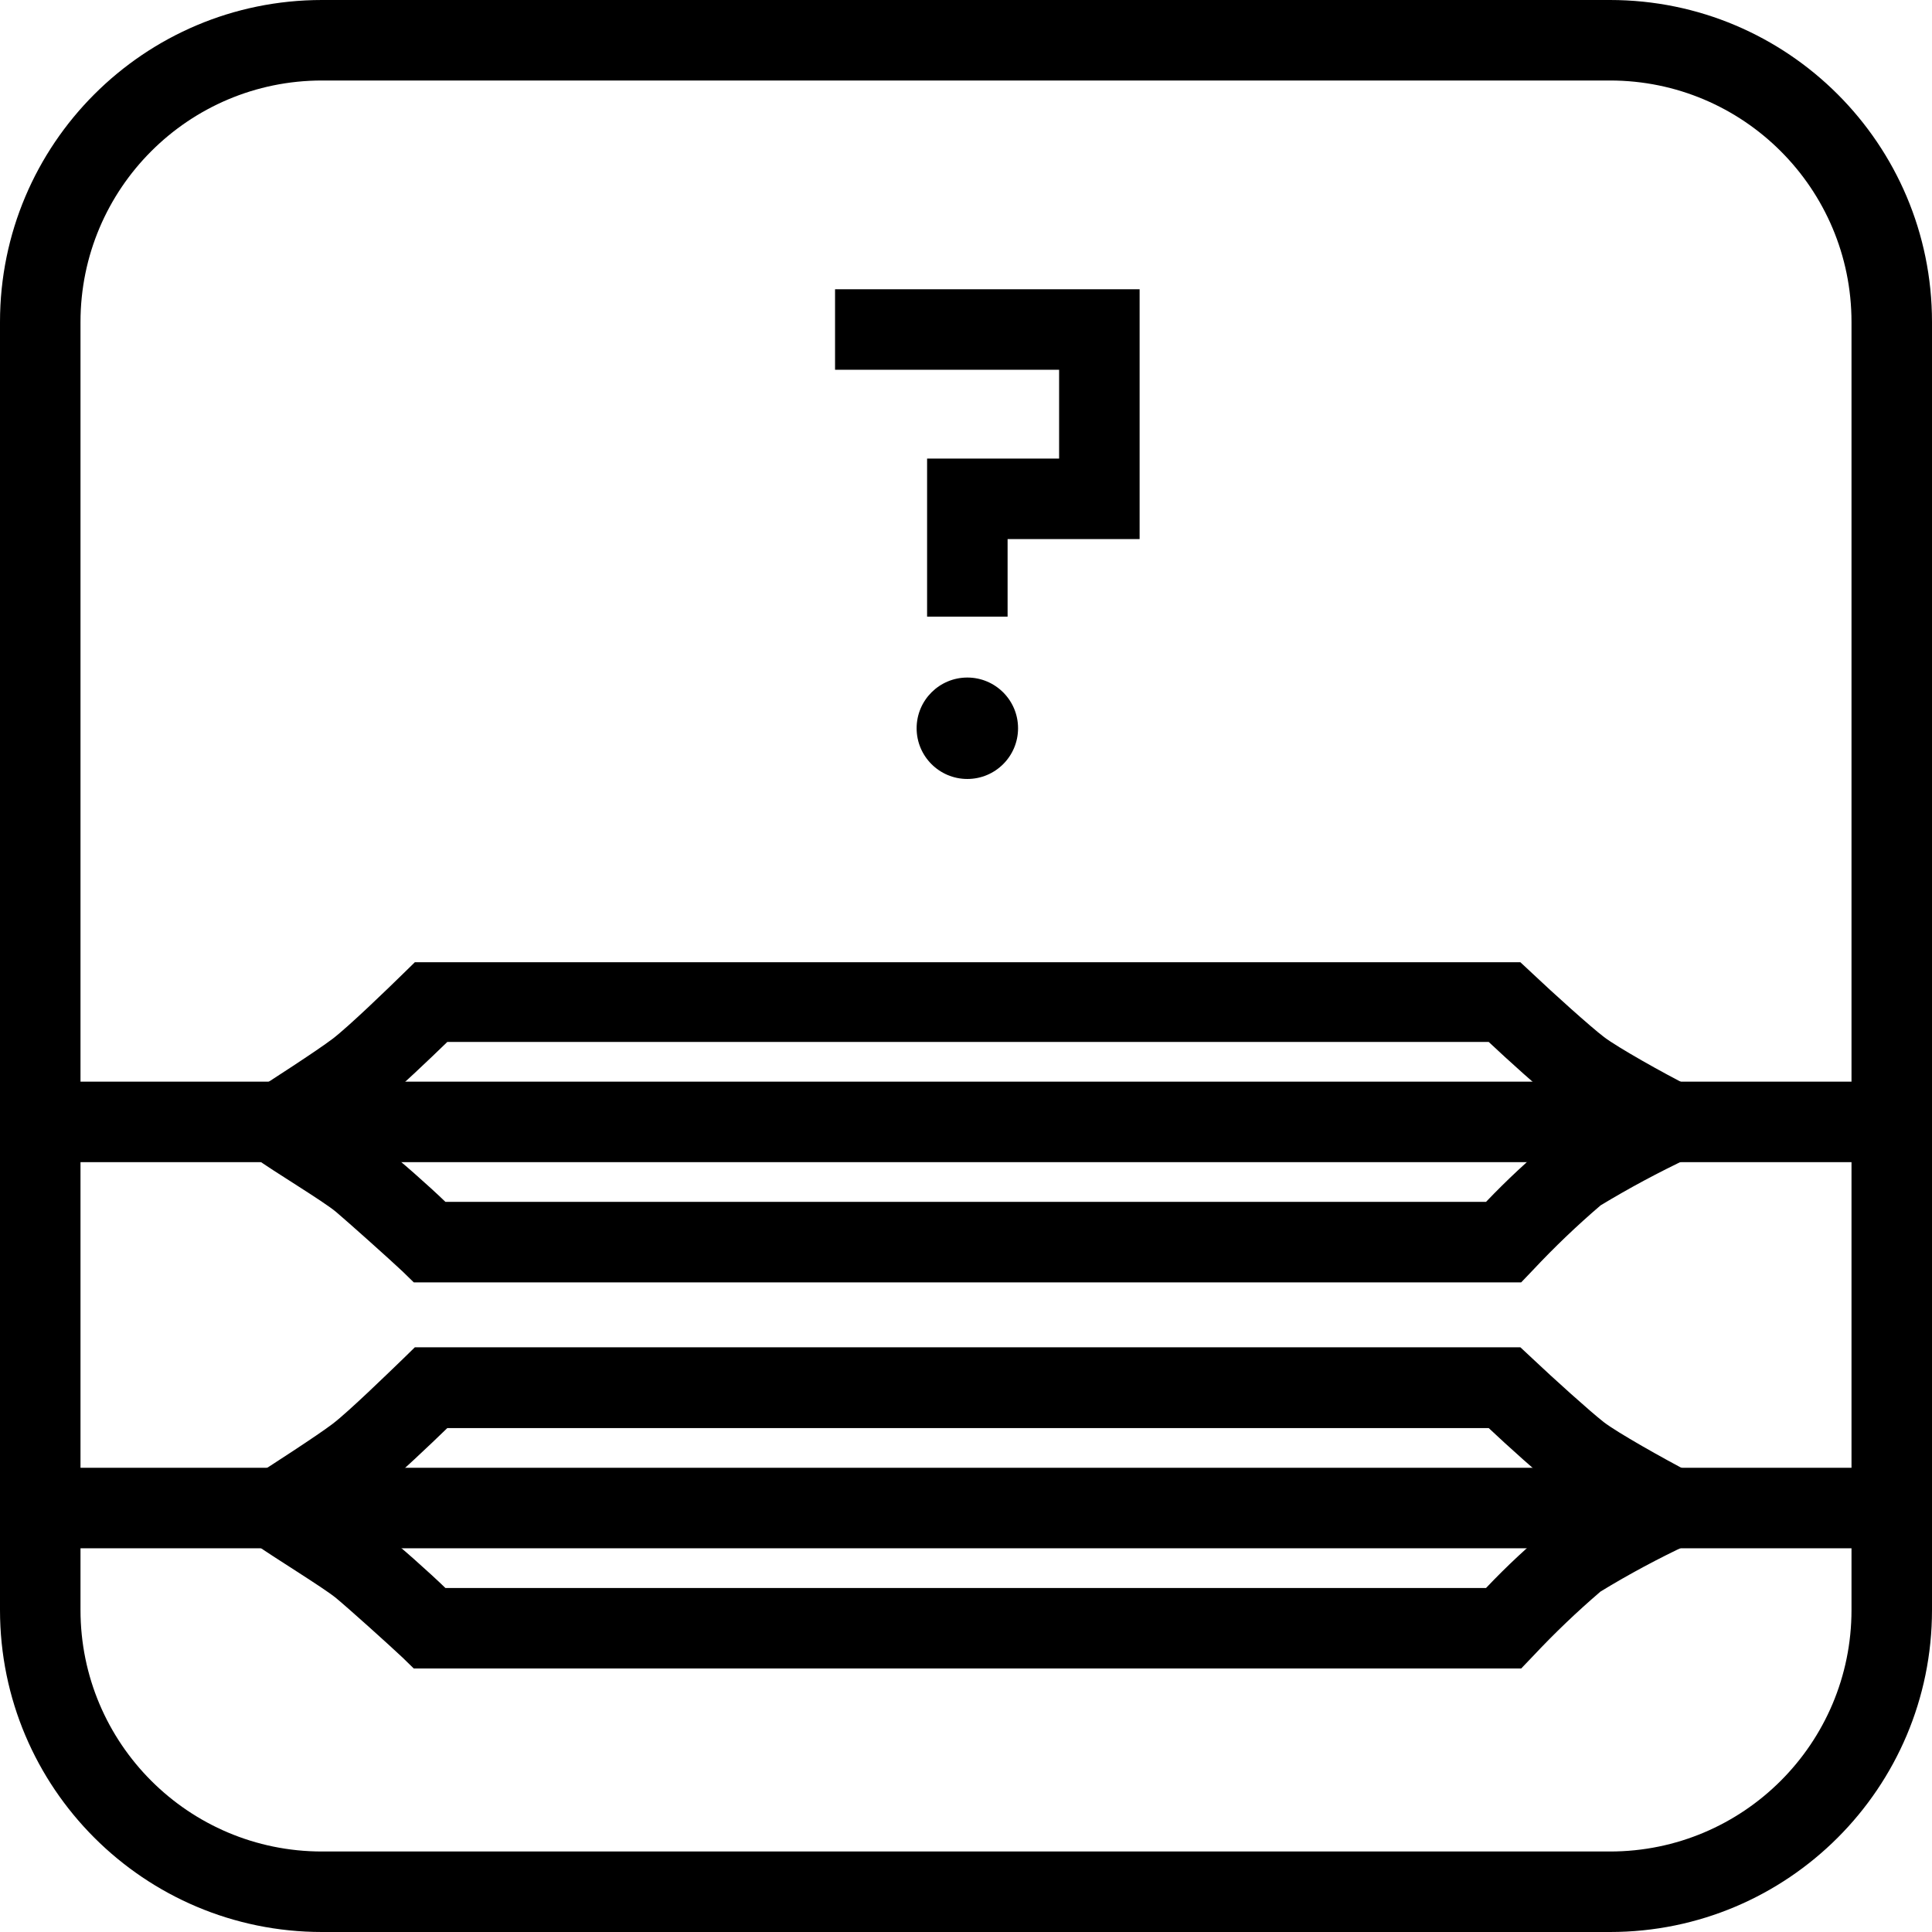
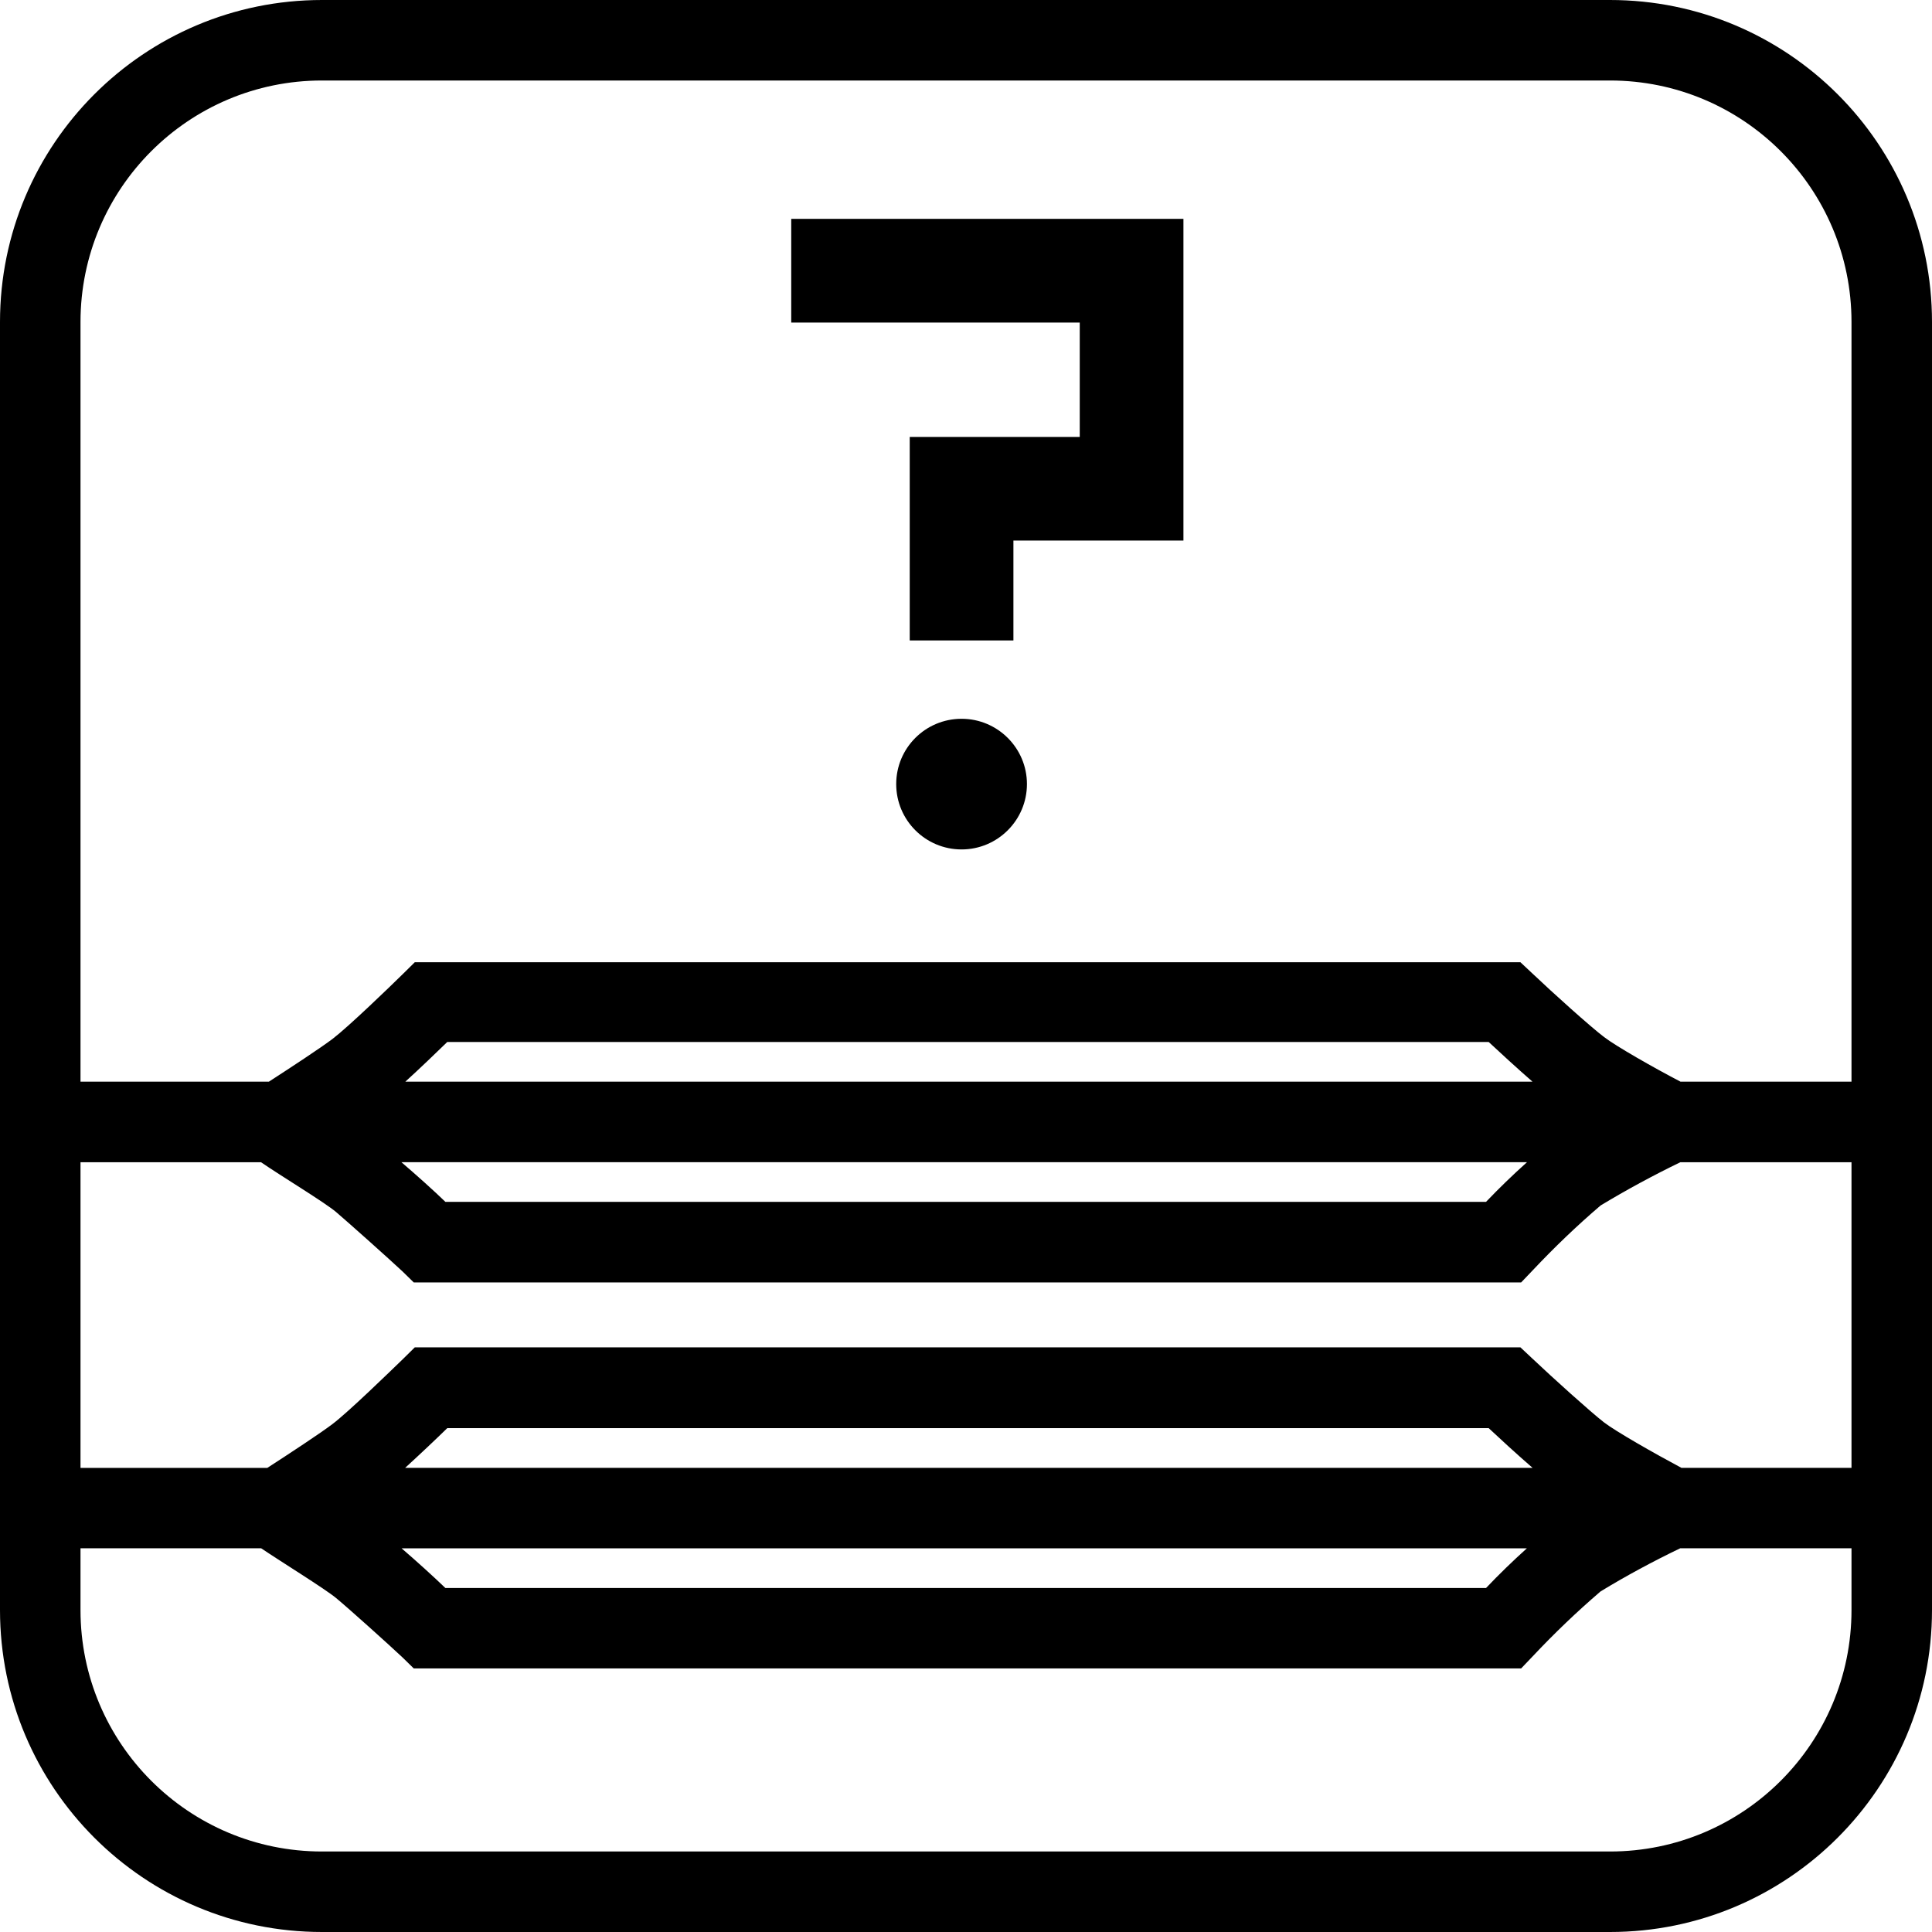
- <svg xmlns="http://www.w3.org/2000/svg" viewBox="0 0 72 72">
-   <path fill="inherit" d="M60,3a9,9,0,0,1,9,9V60a9,9,0,0,1-9,9H12a9,9,0,0,1-9-9V12a9,9,0,0,1,9-9H60m0-3H12A12,12,0,0,0,0,12V60A12,12,0,0,0,12,72H60A12,12,0,0,0,72,60V12A12,12,0,0,0,60,0Z" />
-   <rect fill="inherit" x="1.93" y="40.31" width="68.14" height="3" />
-   <path fill="inherit" d="M56,47.79H15.42L15,47.38c-.51-.48-2-1.81-2.47-2.21s-2.39-1.55-3-2L7.4,42l2-1.29c.64-.41,2.41-1.55,3-2s2.08-1.89,2.62-2.42l.44-.43h41.2l.44.41c.77.73,2.18,2,2.68,2.38S62,40,63,40.5l2.56,1.4-2.63,1.26a36.34,36.34,0,0,0-3.28,1.76,31.68,31.68,0,0,0-2.52,2.41l-.44.46Zm-39.41-3H55.38a28.37,28.37,0,0,1,2.47-2.3,11.07,11.07,0,0,1,1.24-.75c-.43-.26-.83-.51-1.08-.69-.61-.45-1.86-1.59-2.53-2.22H16.67c-.65.63-1.83,1.76-2.41,2.21-.27.22-.74.54-1.23.87.52.33,1,.66,1.29.88C14.86,43.2,16,44.21,16.6,44.79Z" />
-   <rect fill="inherit" x="1.93" y="54.7" width="68.14" height="3" />
-   <path fill="inherit" d="M56,62.18H15.42L15,61.77c-.51-.48-2-1.82-2.47-2.21s-2.39-1.56-3-2L7.4,56.35l2-1.29c.64-.41,2.41-1.55,3-2s2.08-1.9,2.62-2.42l.44-.43h41.2l.44.41c.77.73,2.18,2,2.67,2.38S62,54.36,63,54.88l2.56,1.4-2.63,1.27a34,34,0,0,0-3.28,1.76,31.68,31.68,0,0,0-2.52,2.41l-.44.46Zm-39.41-3H55.38a26.9,26.9,0,0,1,2.47-2.3,11.07,11.07,0,0,1,1.24-.75c-.43-.26-.83-.51-1.08-.7-.61-.44-1.86-1.58-2.53-2.21H16.67c-.65.63-1.83,1.75-2.41,2.21-.27.21-.74.54-1.23.87.52.33,1,.65,1.29.87C14.86,57.58,16,58.6,16.6,59.18Z" />
-   <circle fill="inherit" cx="36.05" cy="27.14" r="1.89" />
-   <polygon fill="inherit" points="37.55 22.98 34.55 22.98 34.55 17.09 39.47 17.09 39.47 13.78 31.12 13.78 31.12 10.78 42.47 10.78 42.47 20.09 37.55 20.09 37.55 22.98" />
+ <svg xmlns="http://www.w3.org/2000/svg" version="1.1" id="Ebene_1" x="0px" y="0px" width="24px" height="24px" viewBox="0 244 24 24" enable-background="new 0 244 24 24" xml:space="preserve">
+   <path d="M20,244H4c-2.209,0-4,1.791-4,4v16c0,2.209,1.791,4,4,4h16c2.209,0,4-1.791,4-4v-16C24,245.791,22.209,244,20,244z M23,264  c0,1.657-1.343,3-3,3H4c-1.657,0-3-1.343-3-3v-0.767h2.244c0.251,0.17,0.791,0.502,0.933,0.62c0.157,0.13,0.653,0.576,0.823,0.736  l0.14,0.137h13.527h0.229l0.146-0.153c0.266-0.283,0.546-0.551,0.841-0.804c0.32-0.195,0.651-0.373,0.99-0.536H23V264z   M18.967,263.234c-0.175,0.158-0.345,0.322-0.507,0.493H5.533c-0.138-0.133-0.36-0.335-0.544-0.493H18.967z M5.033,262.234  c0.182-0.166,0.388-0.361,0.523-0.493h12.937c0.14,0.131,0.354,0.328,0.545,0.493H5.033z M23,262.234h-2.113  c-0.339-0.181-0.817-0.453-0.963-0.566c-0.164-0.127-0.634-0.551-0.891-0.794l-0.146-0.137H5.153l-0.146,0.144  c-0.18,0.174-0.677,0.657-0.874,0.807c-0.154,0.117-0.547,0.375-0.813,0.547H1v-3.797h2.243c0.25,0.172,0.792,0.499,0.934,0.62  c0.157,0.134,0.653,0.577,0.823,0.736l0.14,0.137h13.527h0.229l0.146-0.153c0.266-0.282,0.546-0.551,0.841-0.803  c0.321-0.194,0.652-0.373,0.99-0.537H23V262.234z M18.969,258.437c-0.176,0.158-0.346,0.322-0.509,0.493H5.533  c-0.138-0.134-0.363-0.336-0.547-0.493H18.969z M5.035,257.437c0.182-0.165,0.386-0.362,0.521-0.493h12.937  c0.14,0.131,0.354,0.327,0.544,0.493H5.035z M23,257.437h-2.124c-0.336-0.175-0.802-0.441-0.949-0.554  c-0.167-0.126-0.637-0.549-0.894-0.793l-0.146-0.137H5.153l-0.146,0.144c-0.18,0.177-0.677,0.656-0.874,0.807  c-0.15,0.114-0.527,0.361-0.793,0.533H1V248c0-1.657,1.343-3,3-3h16c1.657,0,3,1.343,3,3V257.437z M12.757,253.74  c0,0.448-0.364,0.812-0.812,0.812c-0.448,0-0.812-0.363-0.812-0.812c0-0.448,0.363-0.811,0.812-0.811  C12.393,252.929,12.757,253.293,12.757,253.74z M9.829,246.719h4.872v3.996h-2.112v1.241h-1.288v-2.528h2.112v-1.421H9.829V246.719z  " />
</svg>
